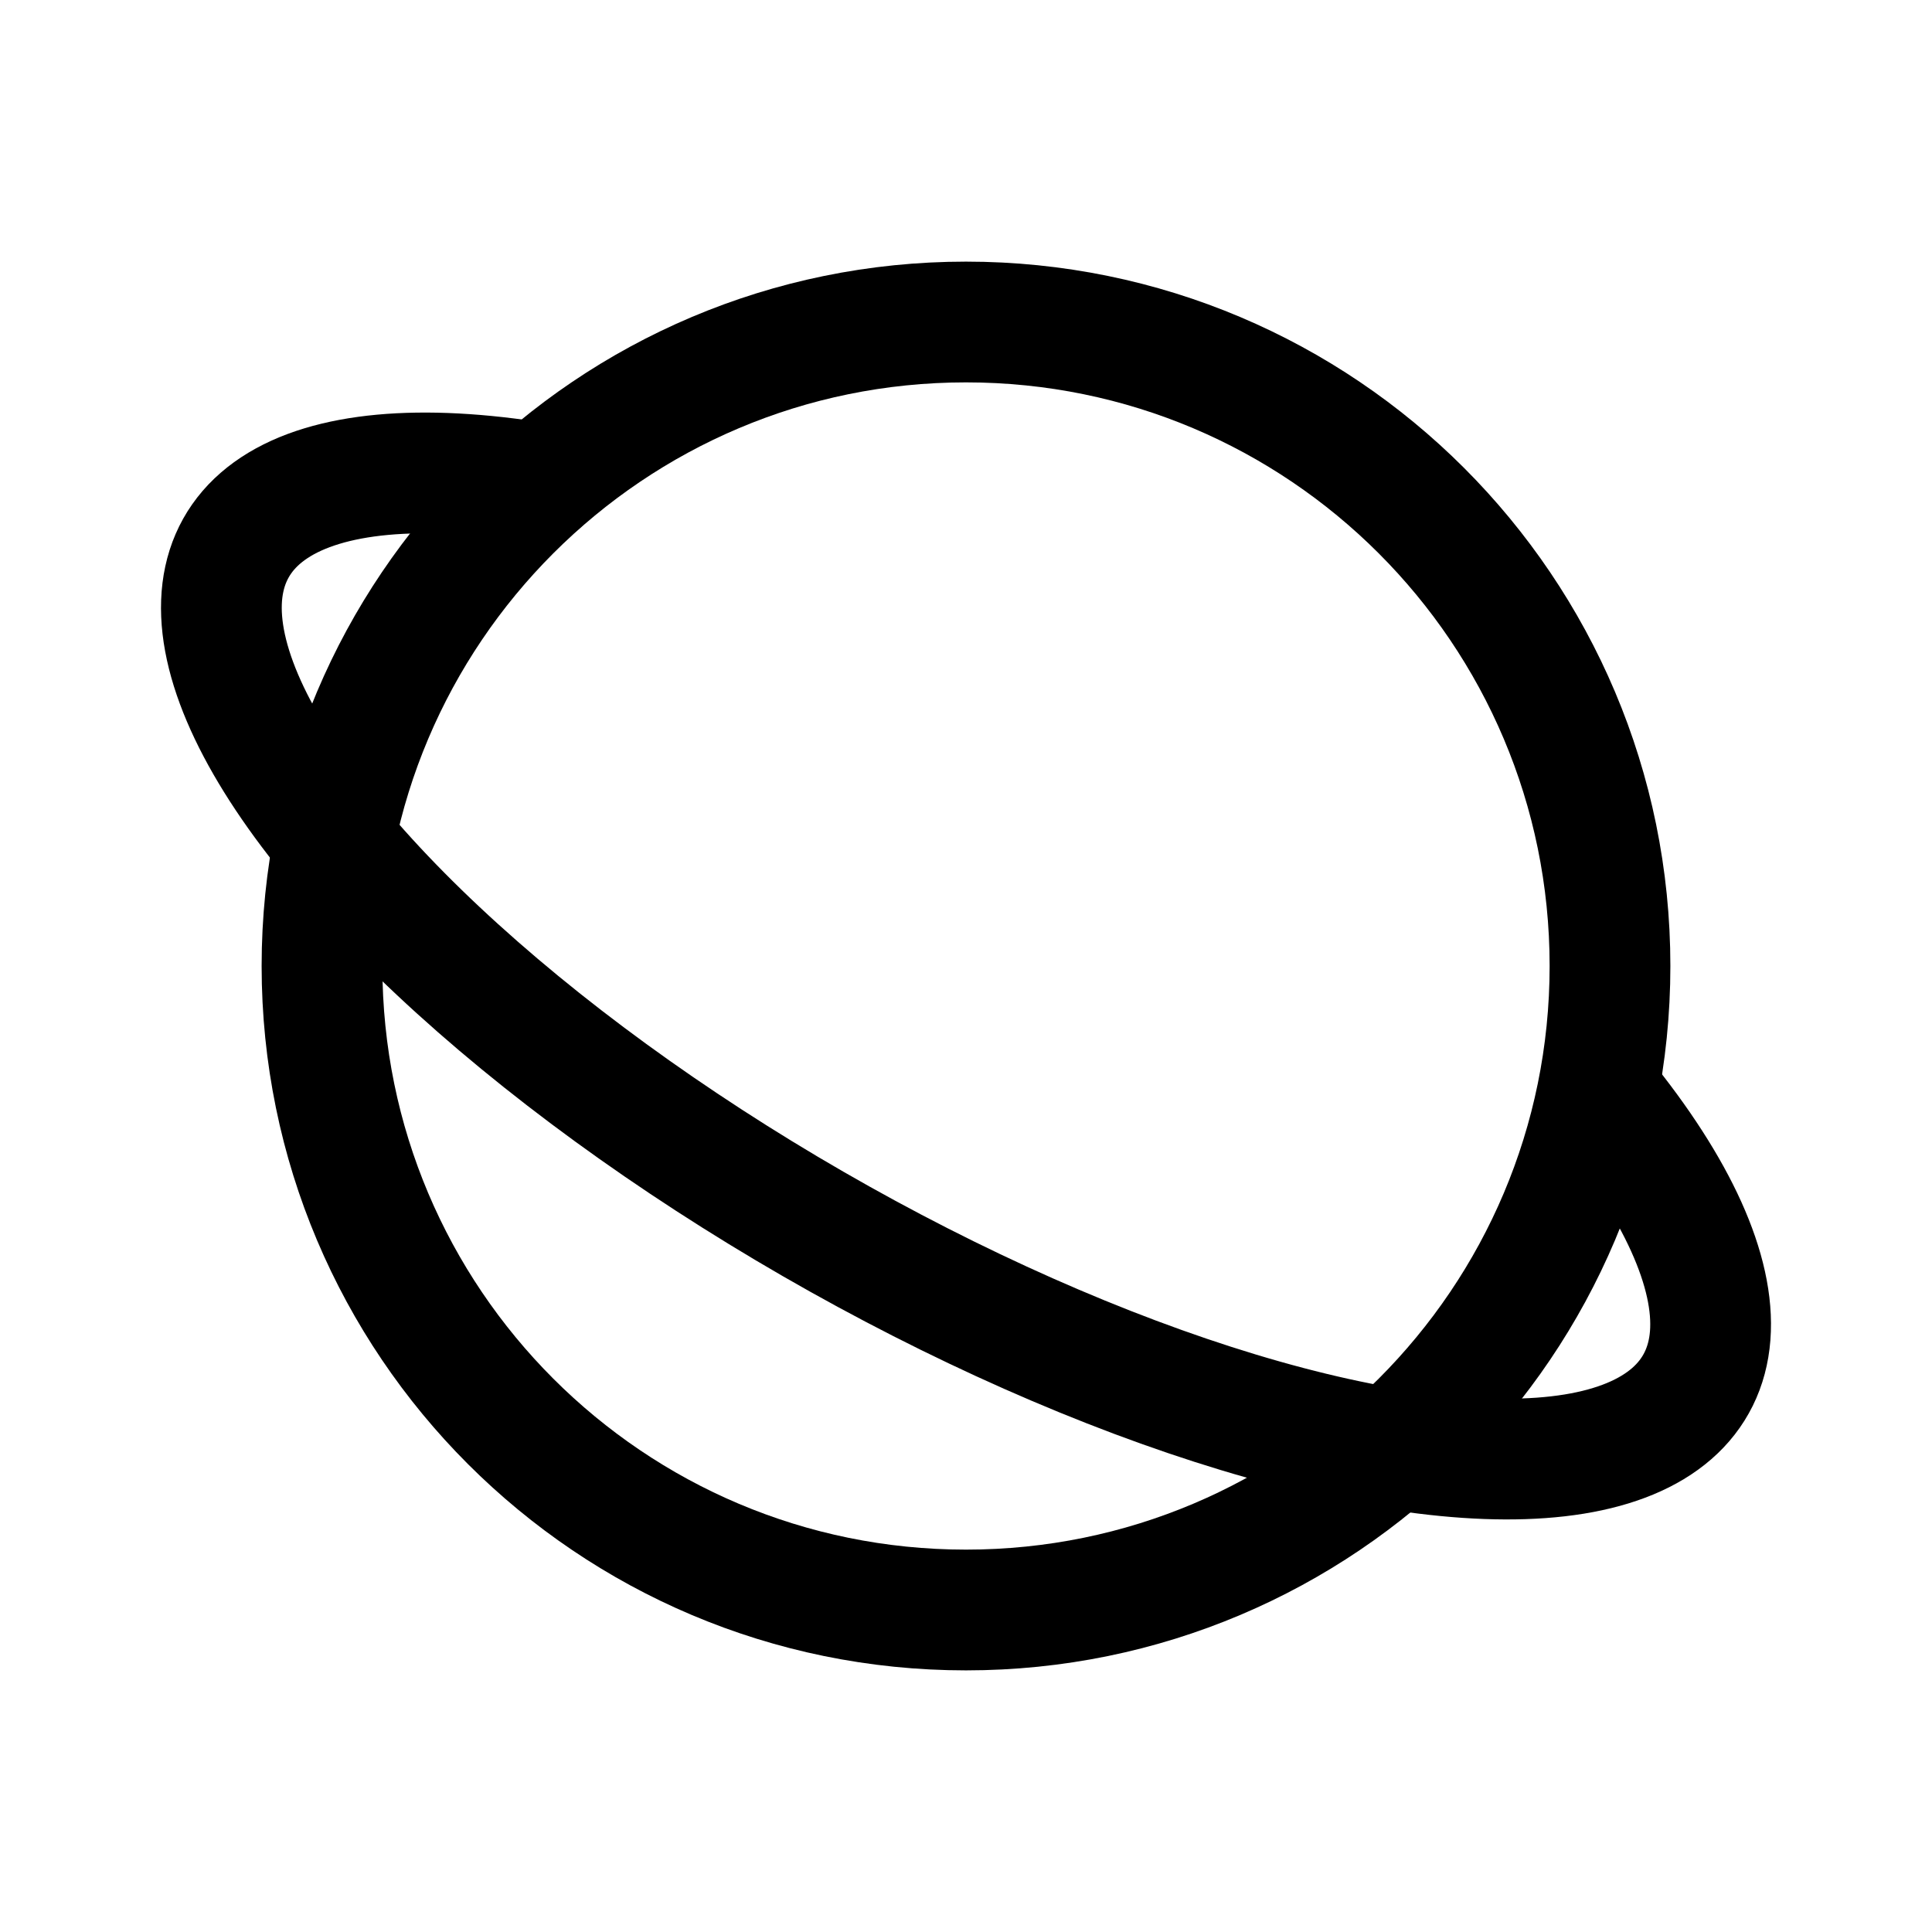
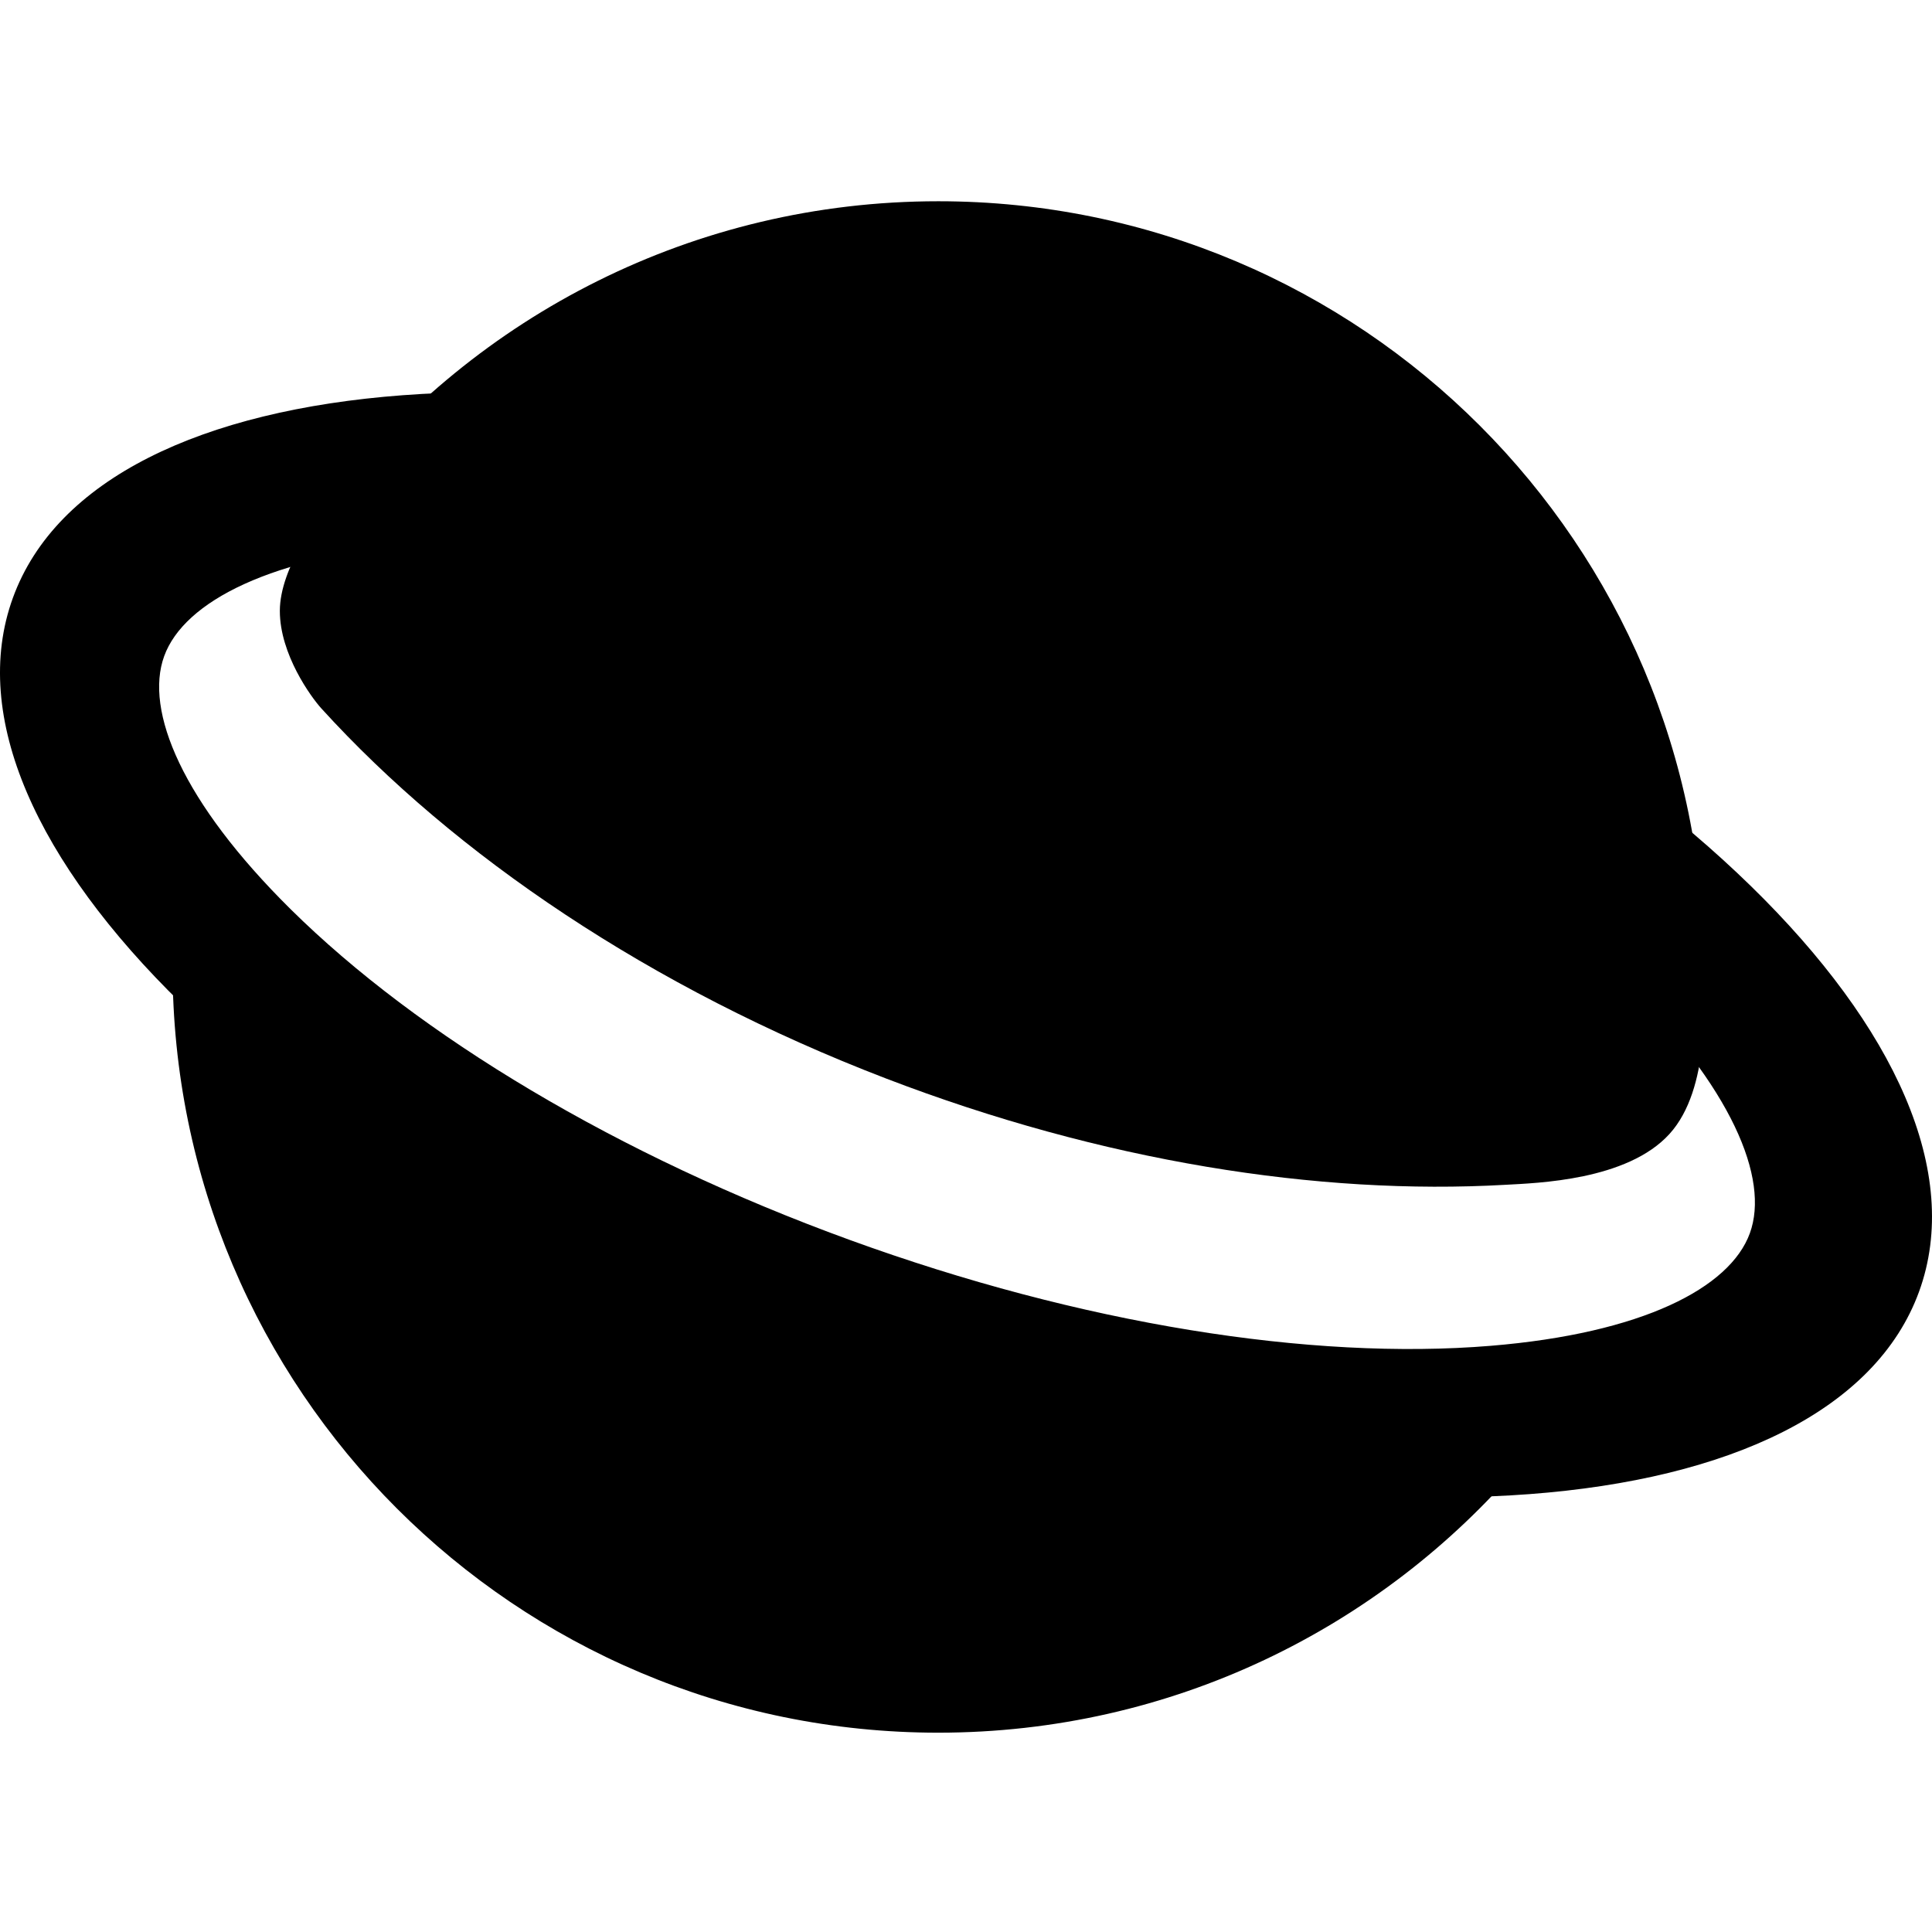
<svg xmlns="http://www.w3.org/2000/svg" width="192" height="192" viewBox="0 0 192 192" fill="none">
-   <circle cx="96" cy="96" r="64" stroke="#000" stroke-width="12" stroke-linecap="round" stroke-linejoin="round" />
-   <path d="M159.197 108.896c7.511 9.224 11.252 17.509 10.76 23.837-.491 6.327-5.193 10.419-13.526 11.773-8.333 1.354-19.933-.09-33.371-4.155-13.438-4.064-28.127-10.571-42.257-18.719-14.13-8.148-27.084-17.581-37.267-27.136C33.354 84.94 26.39 75.679 23.498 67.853c-2.89-7.825-1.58-13.874 3.77-17.4 5.35-3.525 14.507-4.374 26.341-2.442" stroke="#000" stroke-width="12" stroke-linecap="round" stroke-linejoin="round" />
+   <path fill-rule="evenodd" clip-rule="evenodd" d="M76.696 131.248C102.759 141.779 128.786 146.349 151.168 145.444C137.213 161.814 116.438 172.192 93.243 172.192C51.217 172.192 17.148 138.123 17.148 96.094C17.148 95.285 17.159 94.475 17.184 93.669C32.345 108.318 52.766 121.58 76.696 131.248Z" fill="black" />
+   <path d="M111.557 51.135C163.869 70.173 199.309 104.748 190.716 128.357C182.123 151.966 132.752 155.67 80.44 136.628C28.131 117.59 -7.309 83.016 1.284 59.406C9.877 35.797 59.248 32.093 111.557 51.135ZM105.784 64.546C82.78 56.172 59.92 52.552 42.09 54.016C27.018 55.249 18.294 59.77 16.318 65.203C14.338 70.636 18.117 79.707 28.87 90.343C41.585 102.924 61.426 114.847 84.43 123.217C107.432 131.591 130.295 135.211 148.125 133.747C163.194 132.51 171.921 127.993 173.897 122.56C175.877 117.127 172.098 108.056 161.345 97.42C148.63 84.839 128.789 72.916 105.784 64.546Z" fill="black" />
+   <path fill-rule="evenodd" clip-rule="evenodd" d="M93.243 20C135.268 20 169.341 54.069 169.341 96.094C169.341 99.353 169.991 108.198 165.915 112.687C161.702 117.332 152.702 117.568 149.592 117.745C131.016 118.802 109.553 115.433 88.025 107.169C64.653 98.198 45.197 84.991 31.942 70.41C30.913 69.279 27.81 65.02 27.81 60.714C27.81 56.409 31.694 51.255 33.373 49.12C47.304 31.389 68.944 20 93.243 20Z" fill="black" />
</svg>
